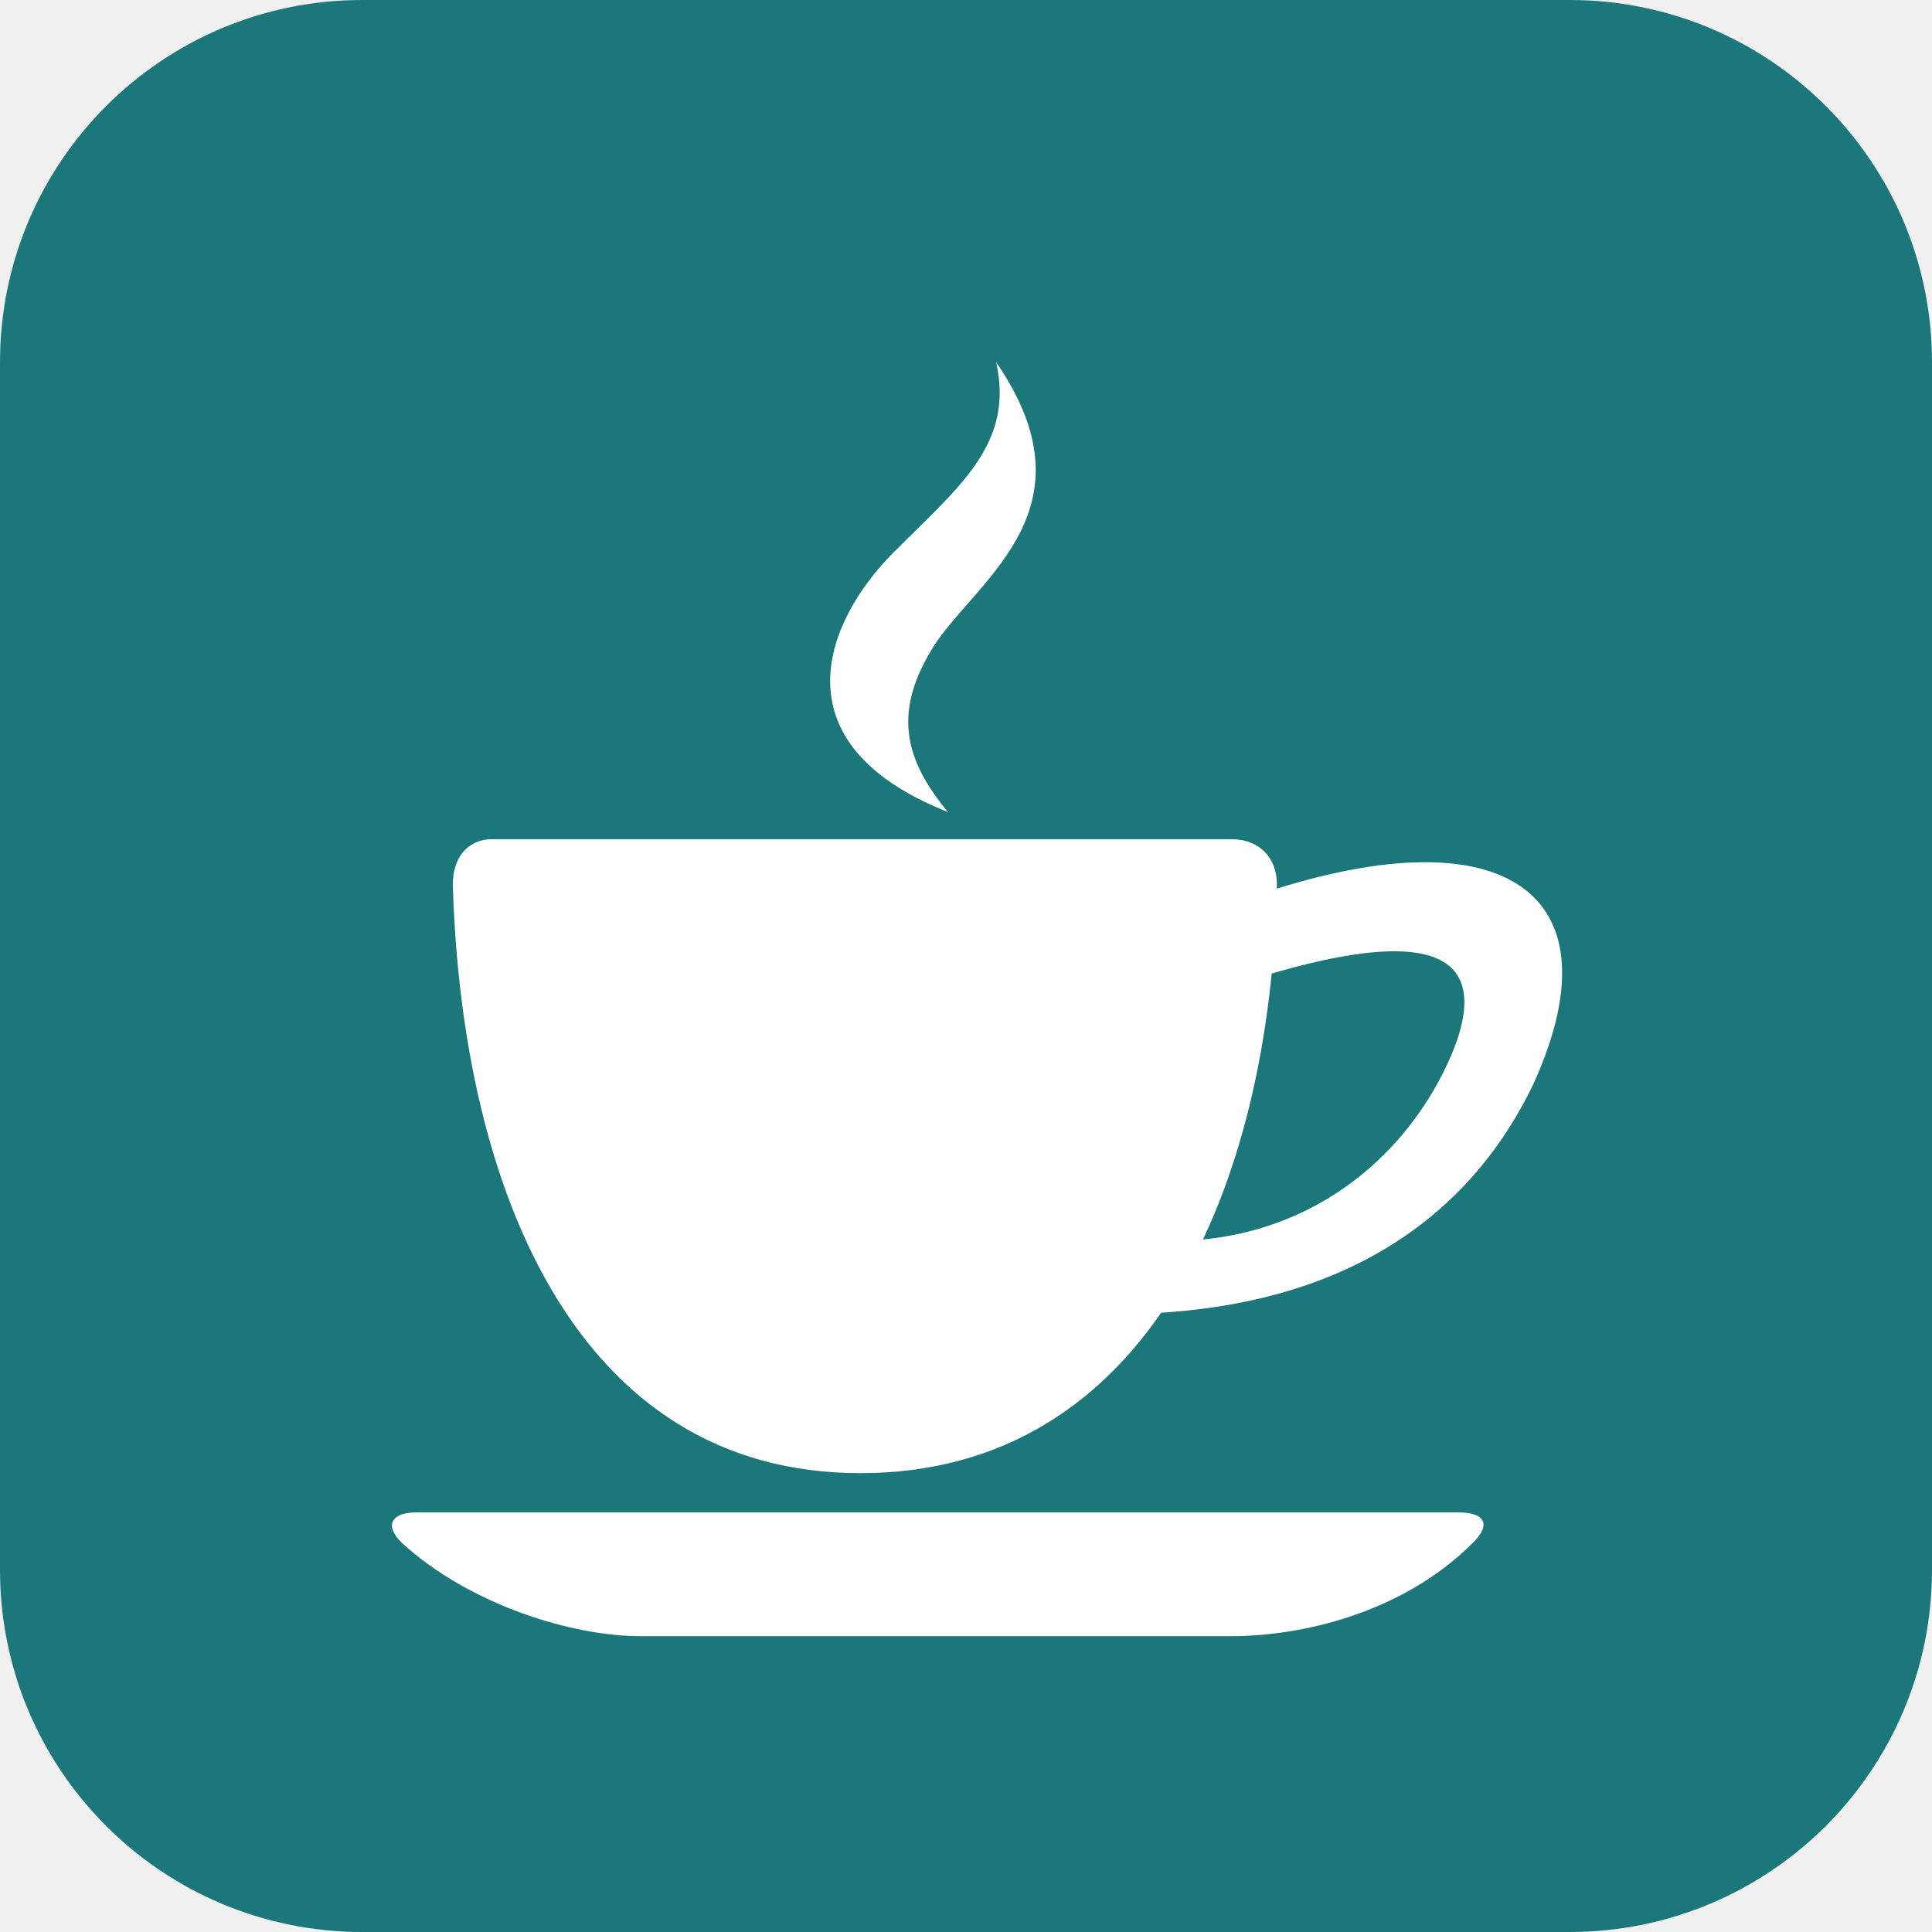
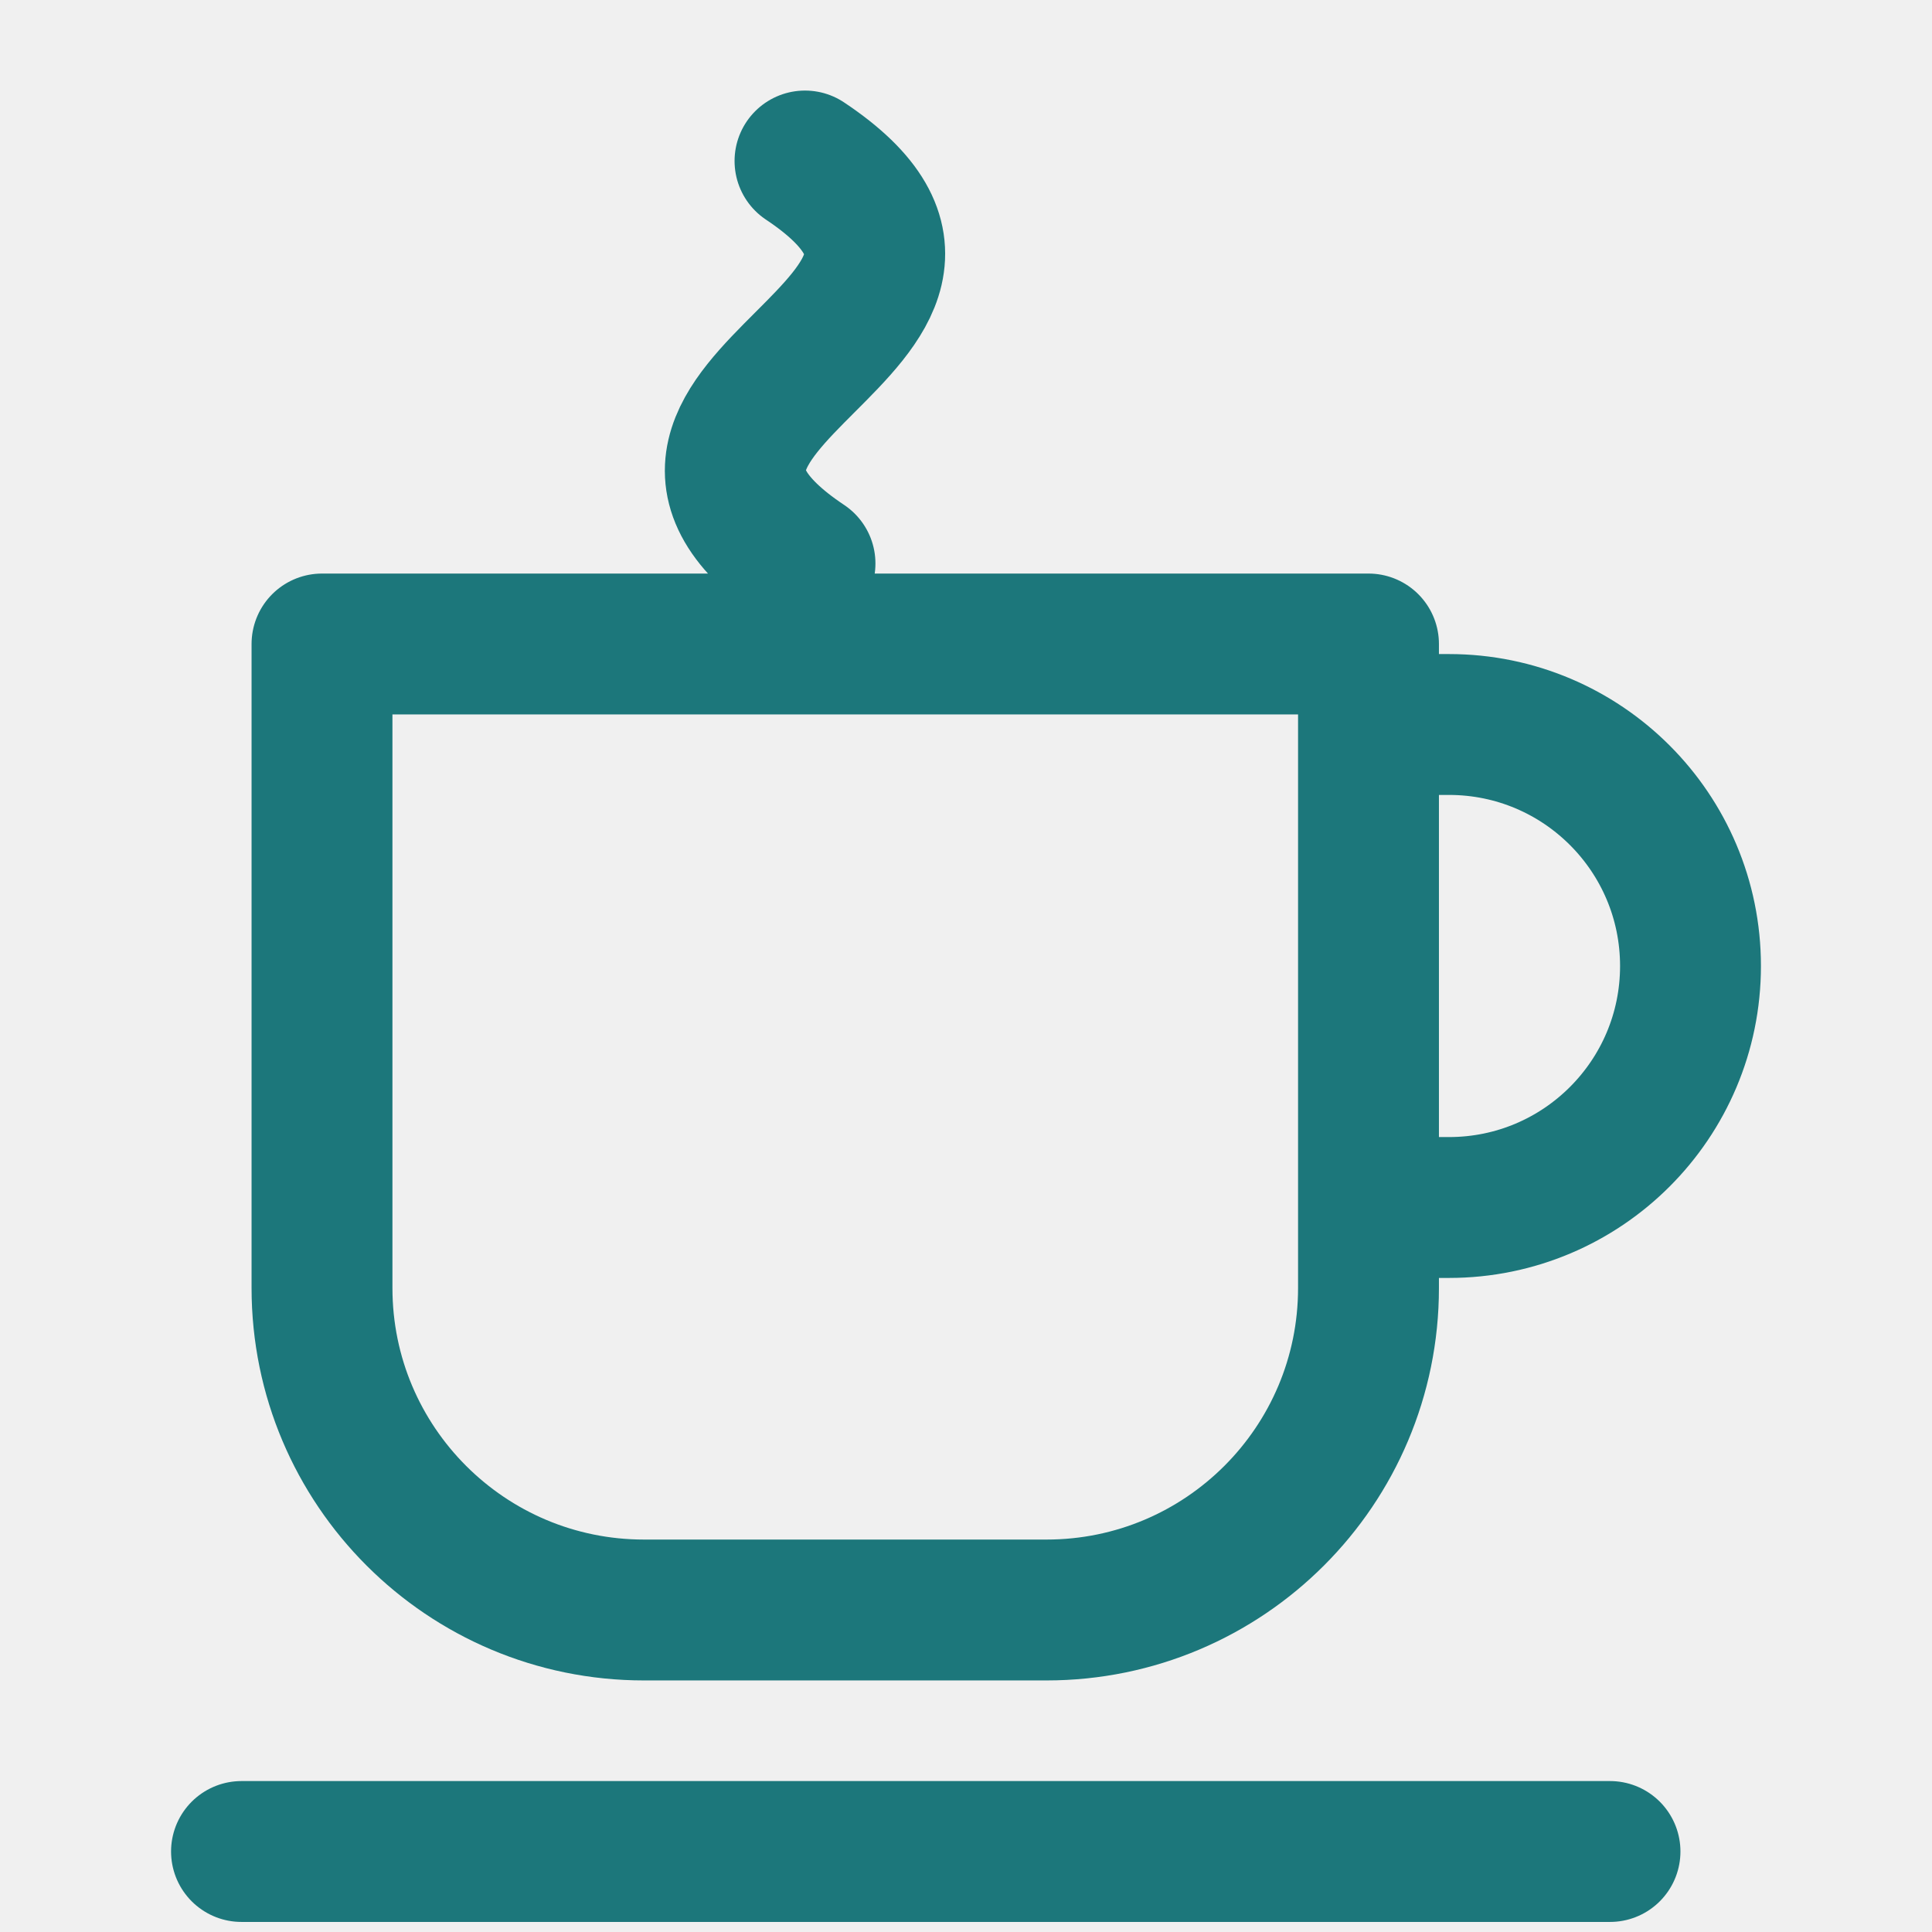
- <svg xmlns="http://www.w3.org/2000/svg" viewBox="0 0 64 64" width="64" height="64">
-   <rect width="64" height="64" rx="12" fill="#1c777b" />
-   <g fill="#ffffff">
-     <path id="steam" d="M33 12c3.3 4.8-.5 7.1-2 9.3-1.5 2.3-1 3.9.4 5.6-5.8-2.3-4-6.4-1.8-8.6 2.2-2.2 4-3.6 3.4-6.3Z" />
-     <path id="handle" fill-rule="evenodd" d="M40.4 30.1c9.1-3.5 13.4-.8 10.4 5.8-2.3 4.8-6.7 7.3-12.6 7.6l1.1-2.4c4.3-.2 7.4-2.9 8.8-6.2 1.4-3.4-.7-4.5-7.7-2.1Z" />
-     <path id="cup" d="M16.3 27.8h24.5c.9 0 1.5.6 1.5 1.5-.2 10.1-4.3 19.5-13.8 19.5-9.4 0-13.2-9.4-13.5-19.5 0-.9.5-1.5 1.3-1.5Z" />
-     <path id="saucer" d="M13.8 50.1h34.5c.9 0 1.1.4.5 1-2.4 2.4-5.8 3.1-8 3.1H21.2c-2.2 0-5.6-1-7.9-3.1-.6-.6-.3-1 .5-1Z" />
-   </g>
+ <svg xmlns="http://www.w3.org/2000/svg" viewBox="0 0 24 24" fill="none" stroke="#1C777B" stroke-width="1.75" stroke-linecap="round" stroke-linejoin="round">
+   <path d="M4 8h13v8a4 4 0 0 1-4 4H8a4 4 0 0 1-4-4zM17 9h1a3 3 0 1 1 0 6h-1M3 23h17M10 2c3 2-3 3 0 5" />
</svg>
